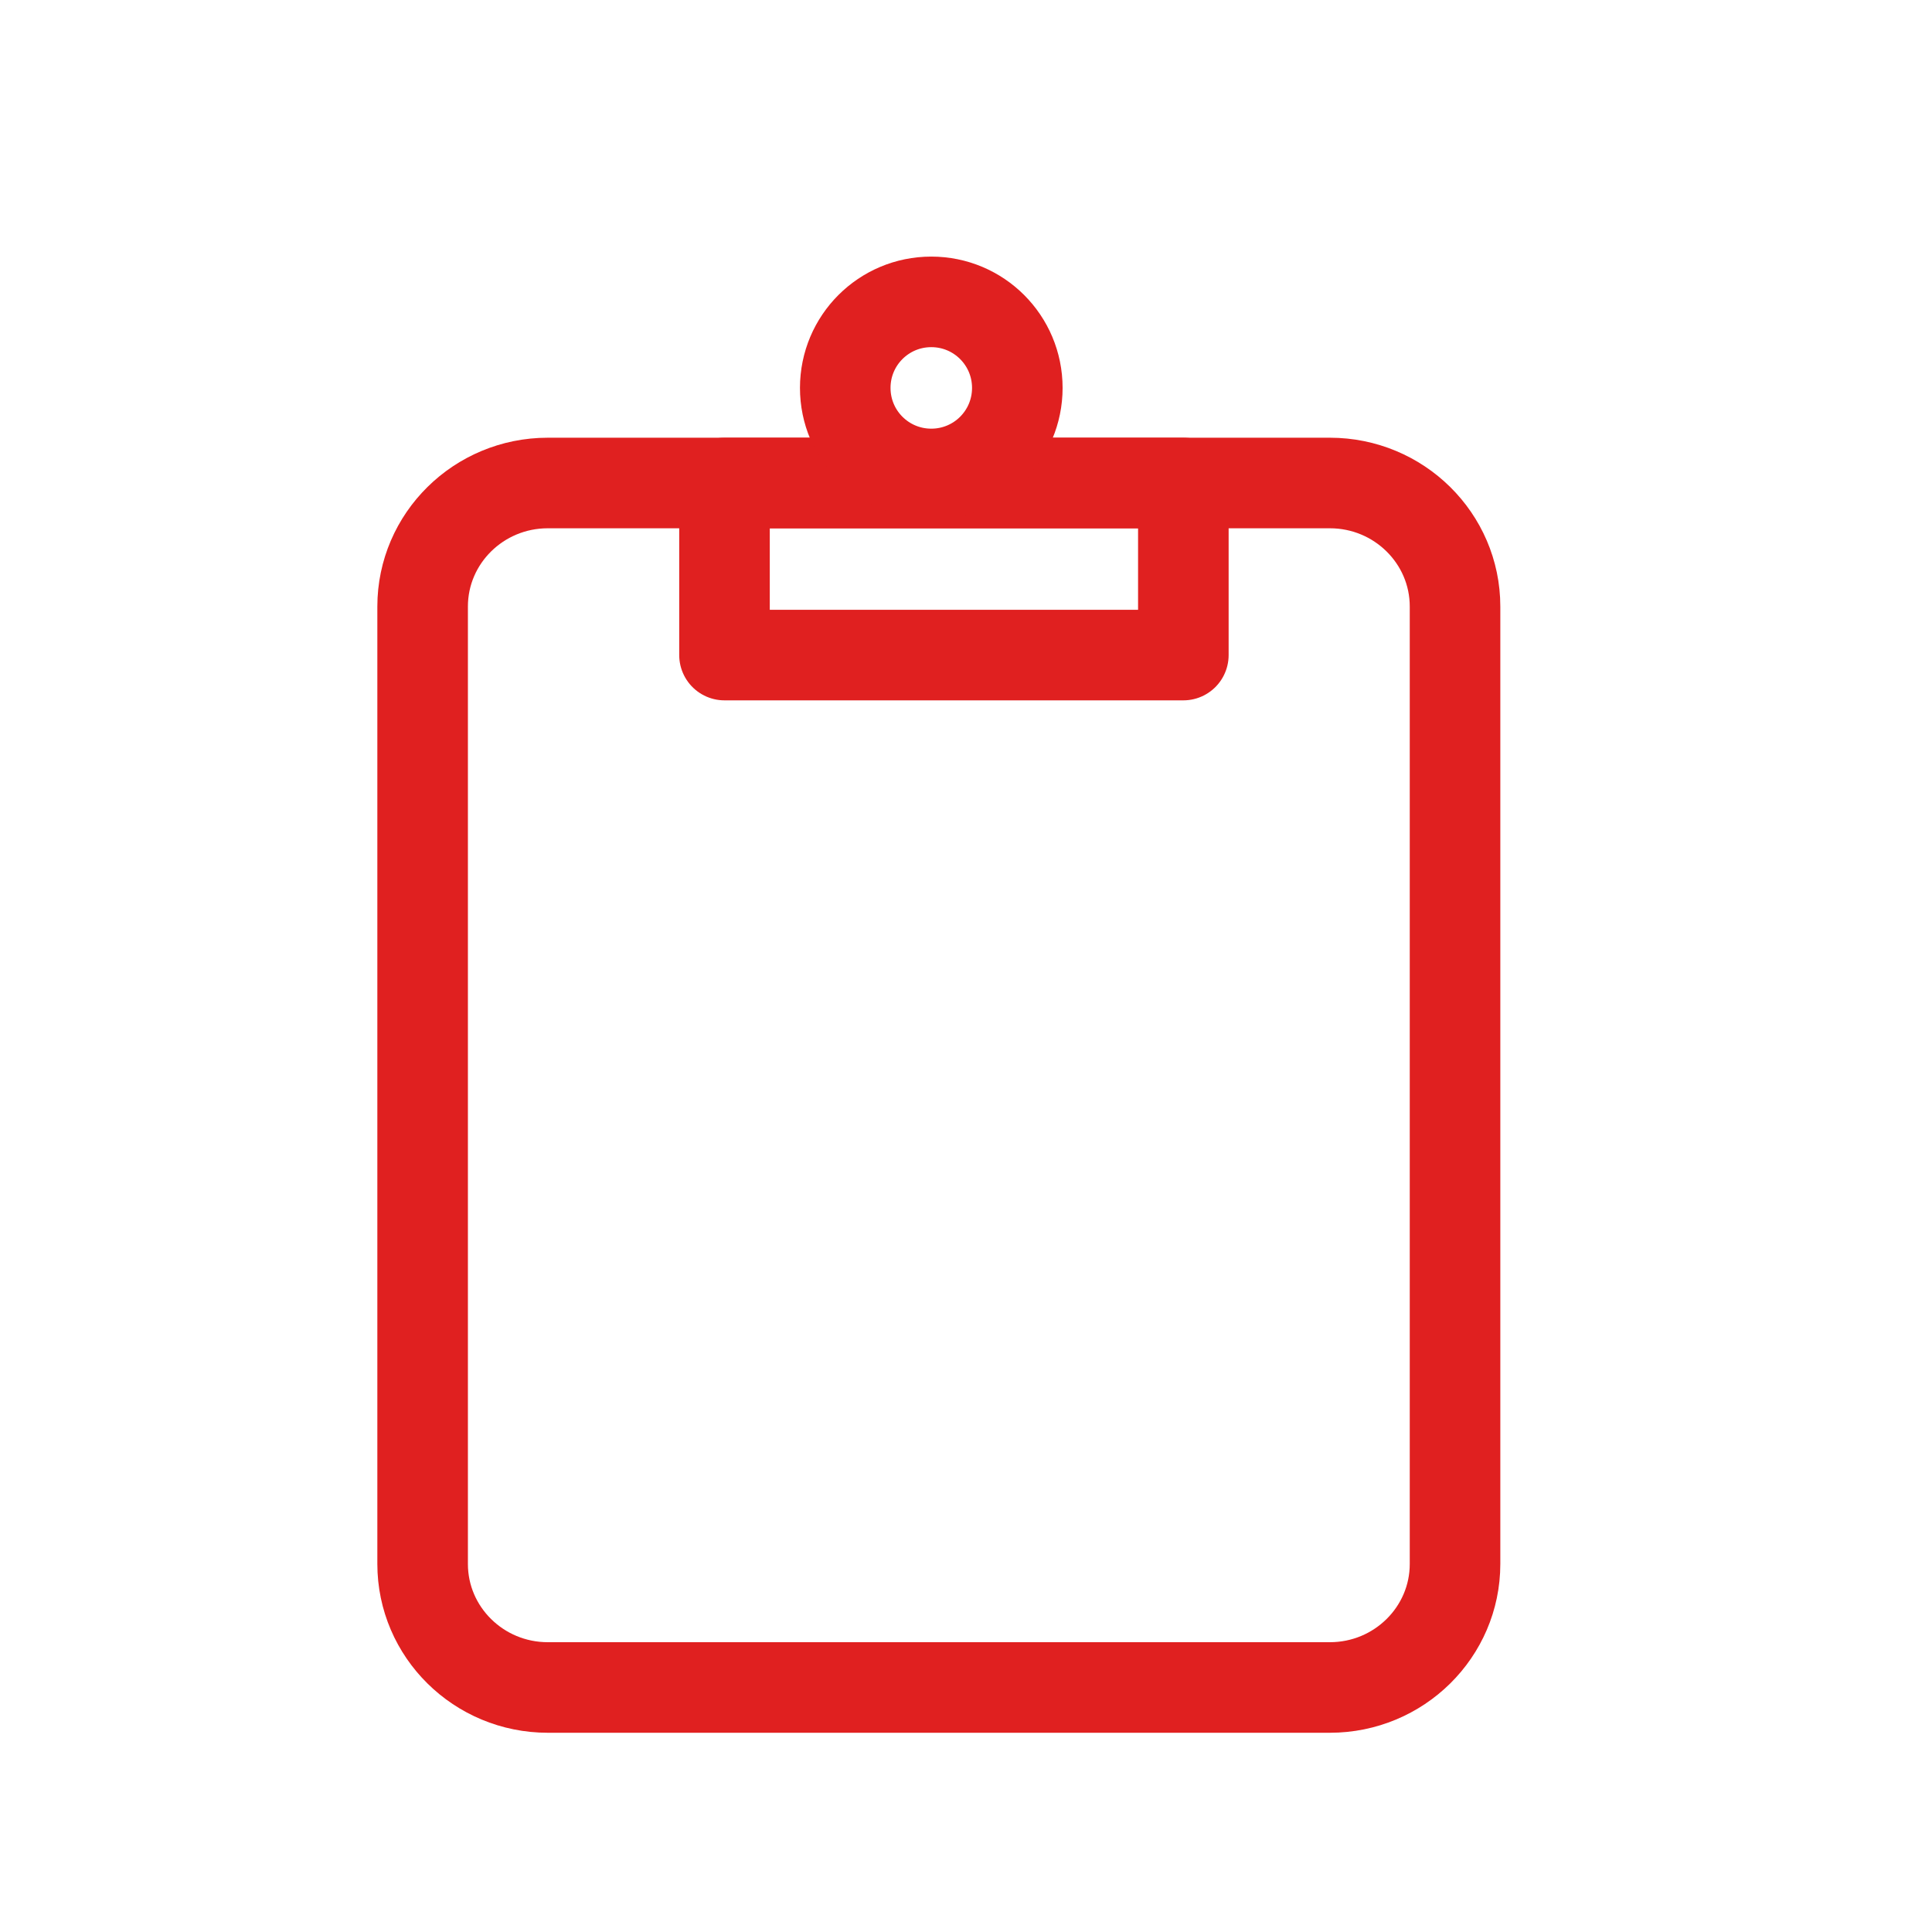
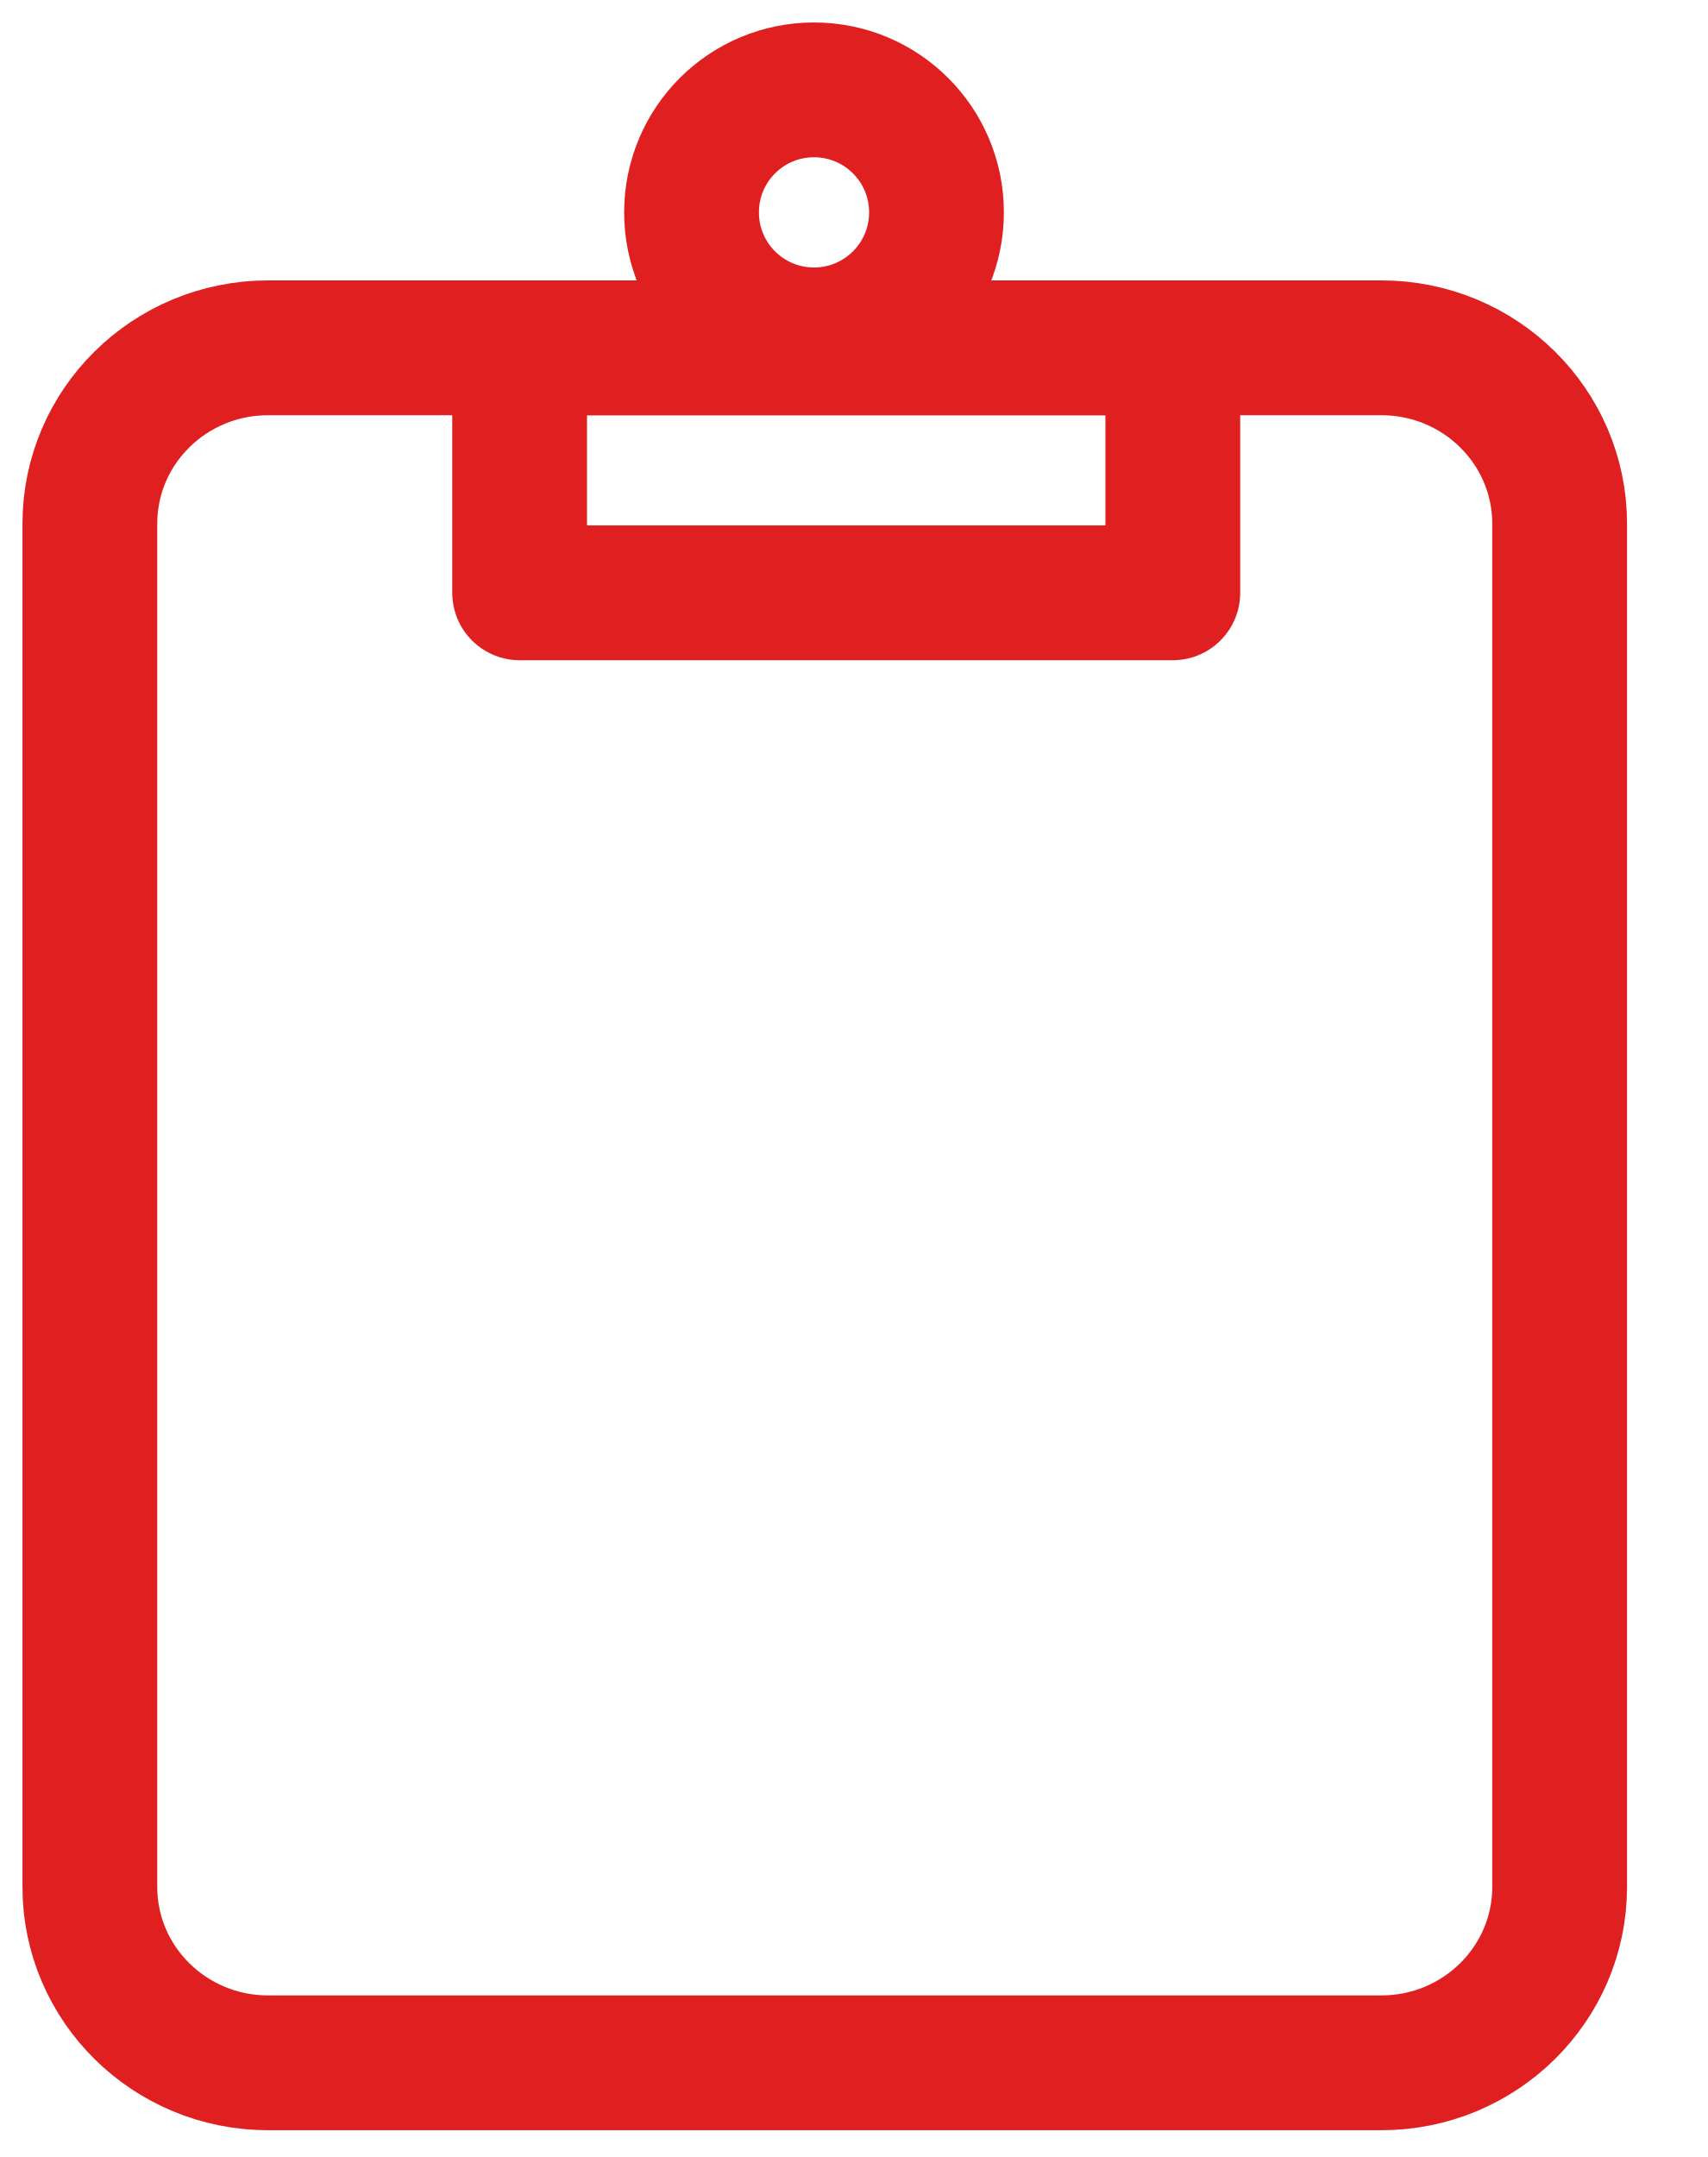
- <svg xmlns="http://www.w3.org/2000/svg" width="32px" height="32px" viewBox="0 0 32 32" version="1.1">
-   <g id="Textbooks" stroke="none" stroke-width="1" fill="none" fill-rule="evenodd">
-     <g id="1440-X-768" transform="translate(-375, -110)">
-       <g id="Group-22-Copy" transform="translate(359, 102)">
-         <g id="test" transform="translate(16, 8)">
-           <circle id="Oval" cx="16" cy="16" r="16" />
-           <path d="M22.027,27.95 L9.073,27.95 C7.929,27.95 7,27.033 7,25.904 L7,10.046 C7,8.917 7.929,8 9.073,8 L22.027,8 C23.171,8 24.1,8.917 24.1,10.046 L24.1,25.904 C24.1,27.033 23.171,27.95 22.027,27.95 Z" id="Stroke-1" stroke="#E02020" stroke-width="1.5" stroke-linecap="round" stroke-linejoin="round" />
-           <polygon id="Stroke-5" stroke="#E02020" stroke-width="1.5" stroke-linecap="round" stroke-linejoin="round" points="12 10.85 19.6 10.85 19.6 8 12 8" />
-           <path d="M16.85,6.425 C16.85,7.213 16.213,7.85 15.425,7.85 C14.637,7.85 14,7.213 14,6.425 C14,5.637 14.637,5 15.425,5 C16.213,5 16.85,5.637 16.85,6.425 Z" id="Stroke-7" stroke="#E02020" stroke-width="1.5" stroke-linecap="round" stroke-linejoin="round" />
+ <svg xmlns="http://www.w3.org/2000/svg" width="19px" height="24px" viewBox="0 0 19 24" version="1.1">
+   <g id="Illustration-&amp;-colour-palette-" stroke="none" stroke-width="1" fill="none" fill-rule="evenodd" stroke-linecap="round" stroke-linejoin="round">
+     <g id="Category-Colours" transform="translate(-682, -112)" stroke="#E02020" stroke-width="1.5">
+       <g id="Group-2" transform="translate(258, 100)">
+         <g id="Group-22-Copy-8" transform="translate(409, 0)">
+           <g id="Group-18" transform="translate(16, 13)">
+             <path d="M14.374,21.952 L1.983,21.952 C0.888,21.952 0,21.075 0,19.995 L0,4.827 C0,3.746 0.888,2.87 1.983,2.87 L14.374,2.87 C15.468,2.87 16.357,3.746 16.357,4.827 L16.357,19.995 C16.357,21.075 15.468,21.952 14.374,21.952 Z" id="Stroke-1" />
+             <polygon id="Stroke-5" points="4.783 5.596 12.052 5.596 12.052 2.87 4.783 2.87" />
+             <path d="M9.422,1.363 C9.422,2.116 8.812,2.726 8.059,2.726 C7.305,2.726 6.696,2.116 6.696,1.363 C6.696,0.61 7.305,0 8.059,0 C8.812,0 9.422,0.61 9.422,1.363 Z" id="Stroke-7" />
+           </g>
        </g>
      </g>
    </g>
  </g>
</svg>
